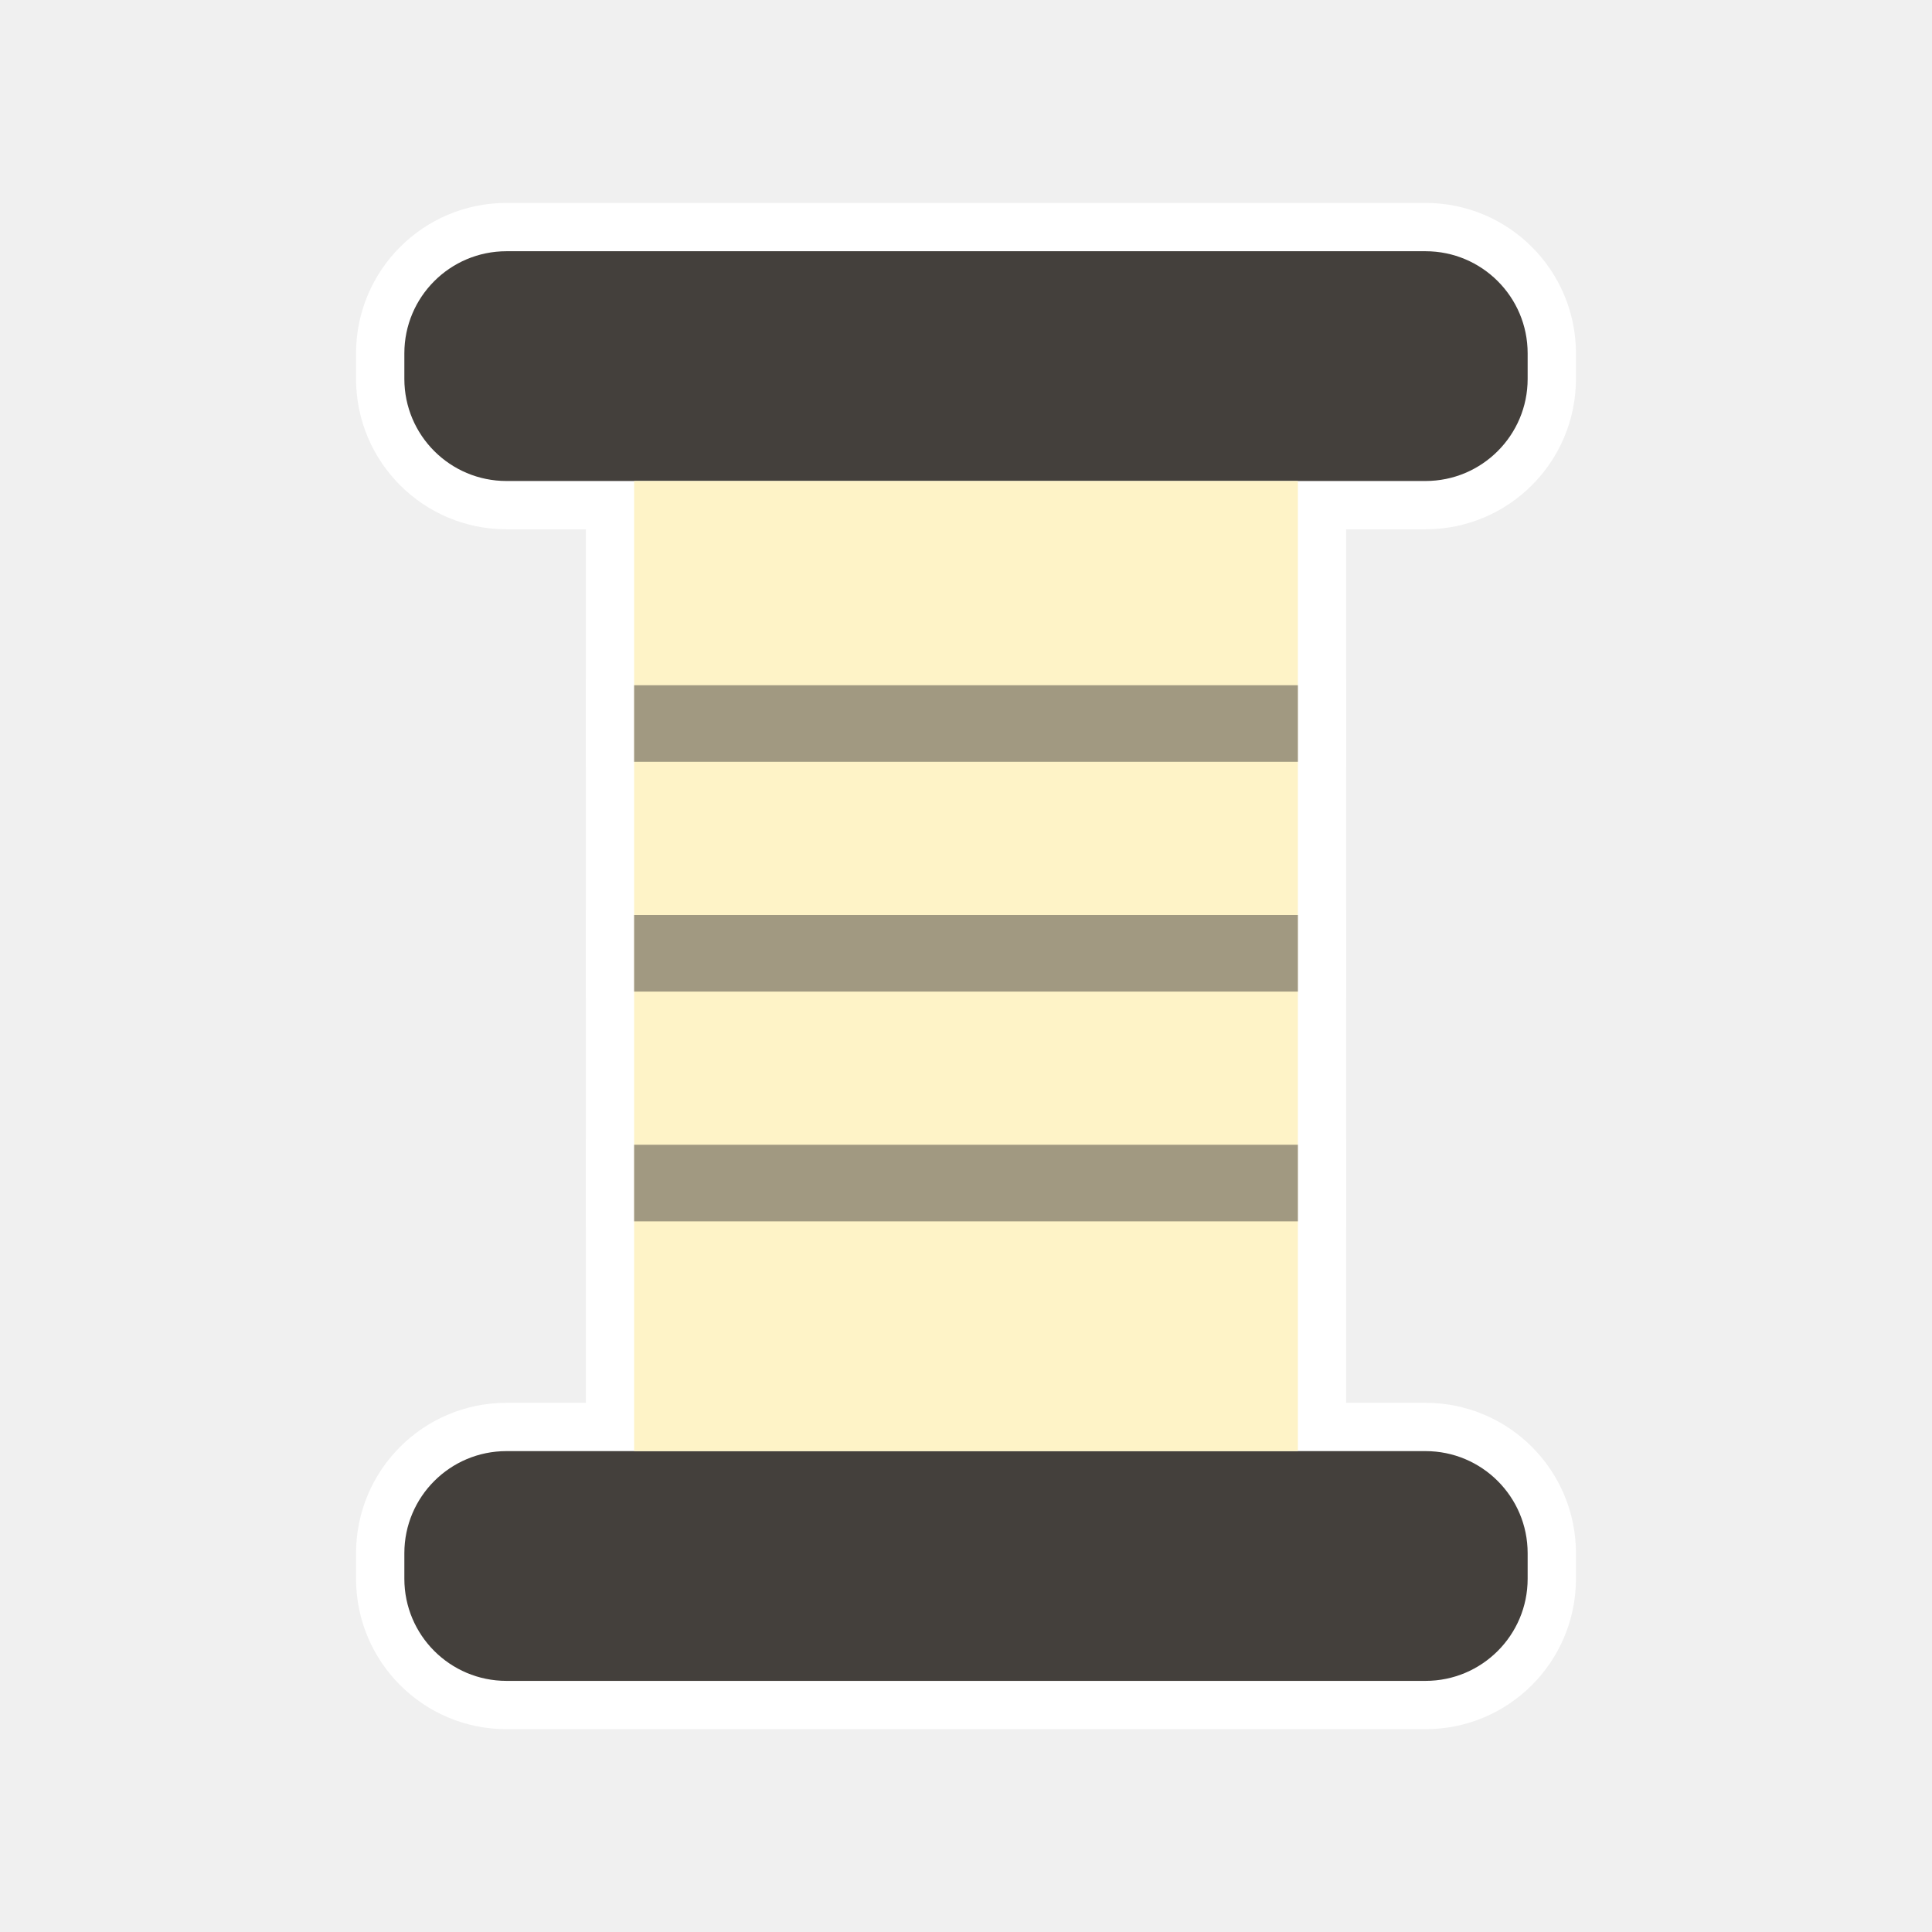
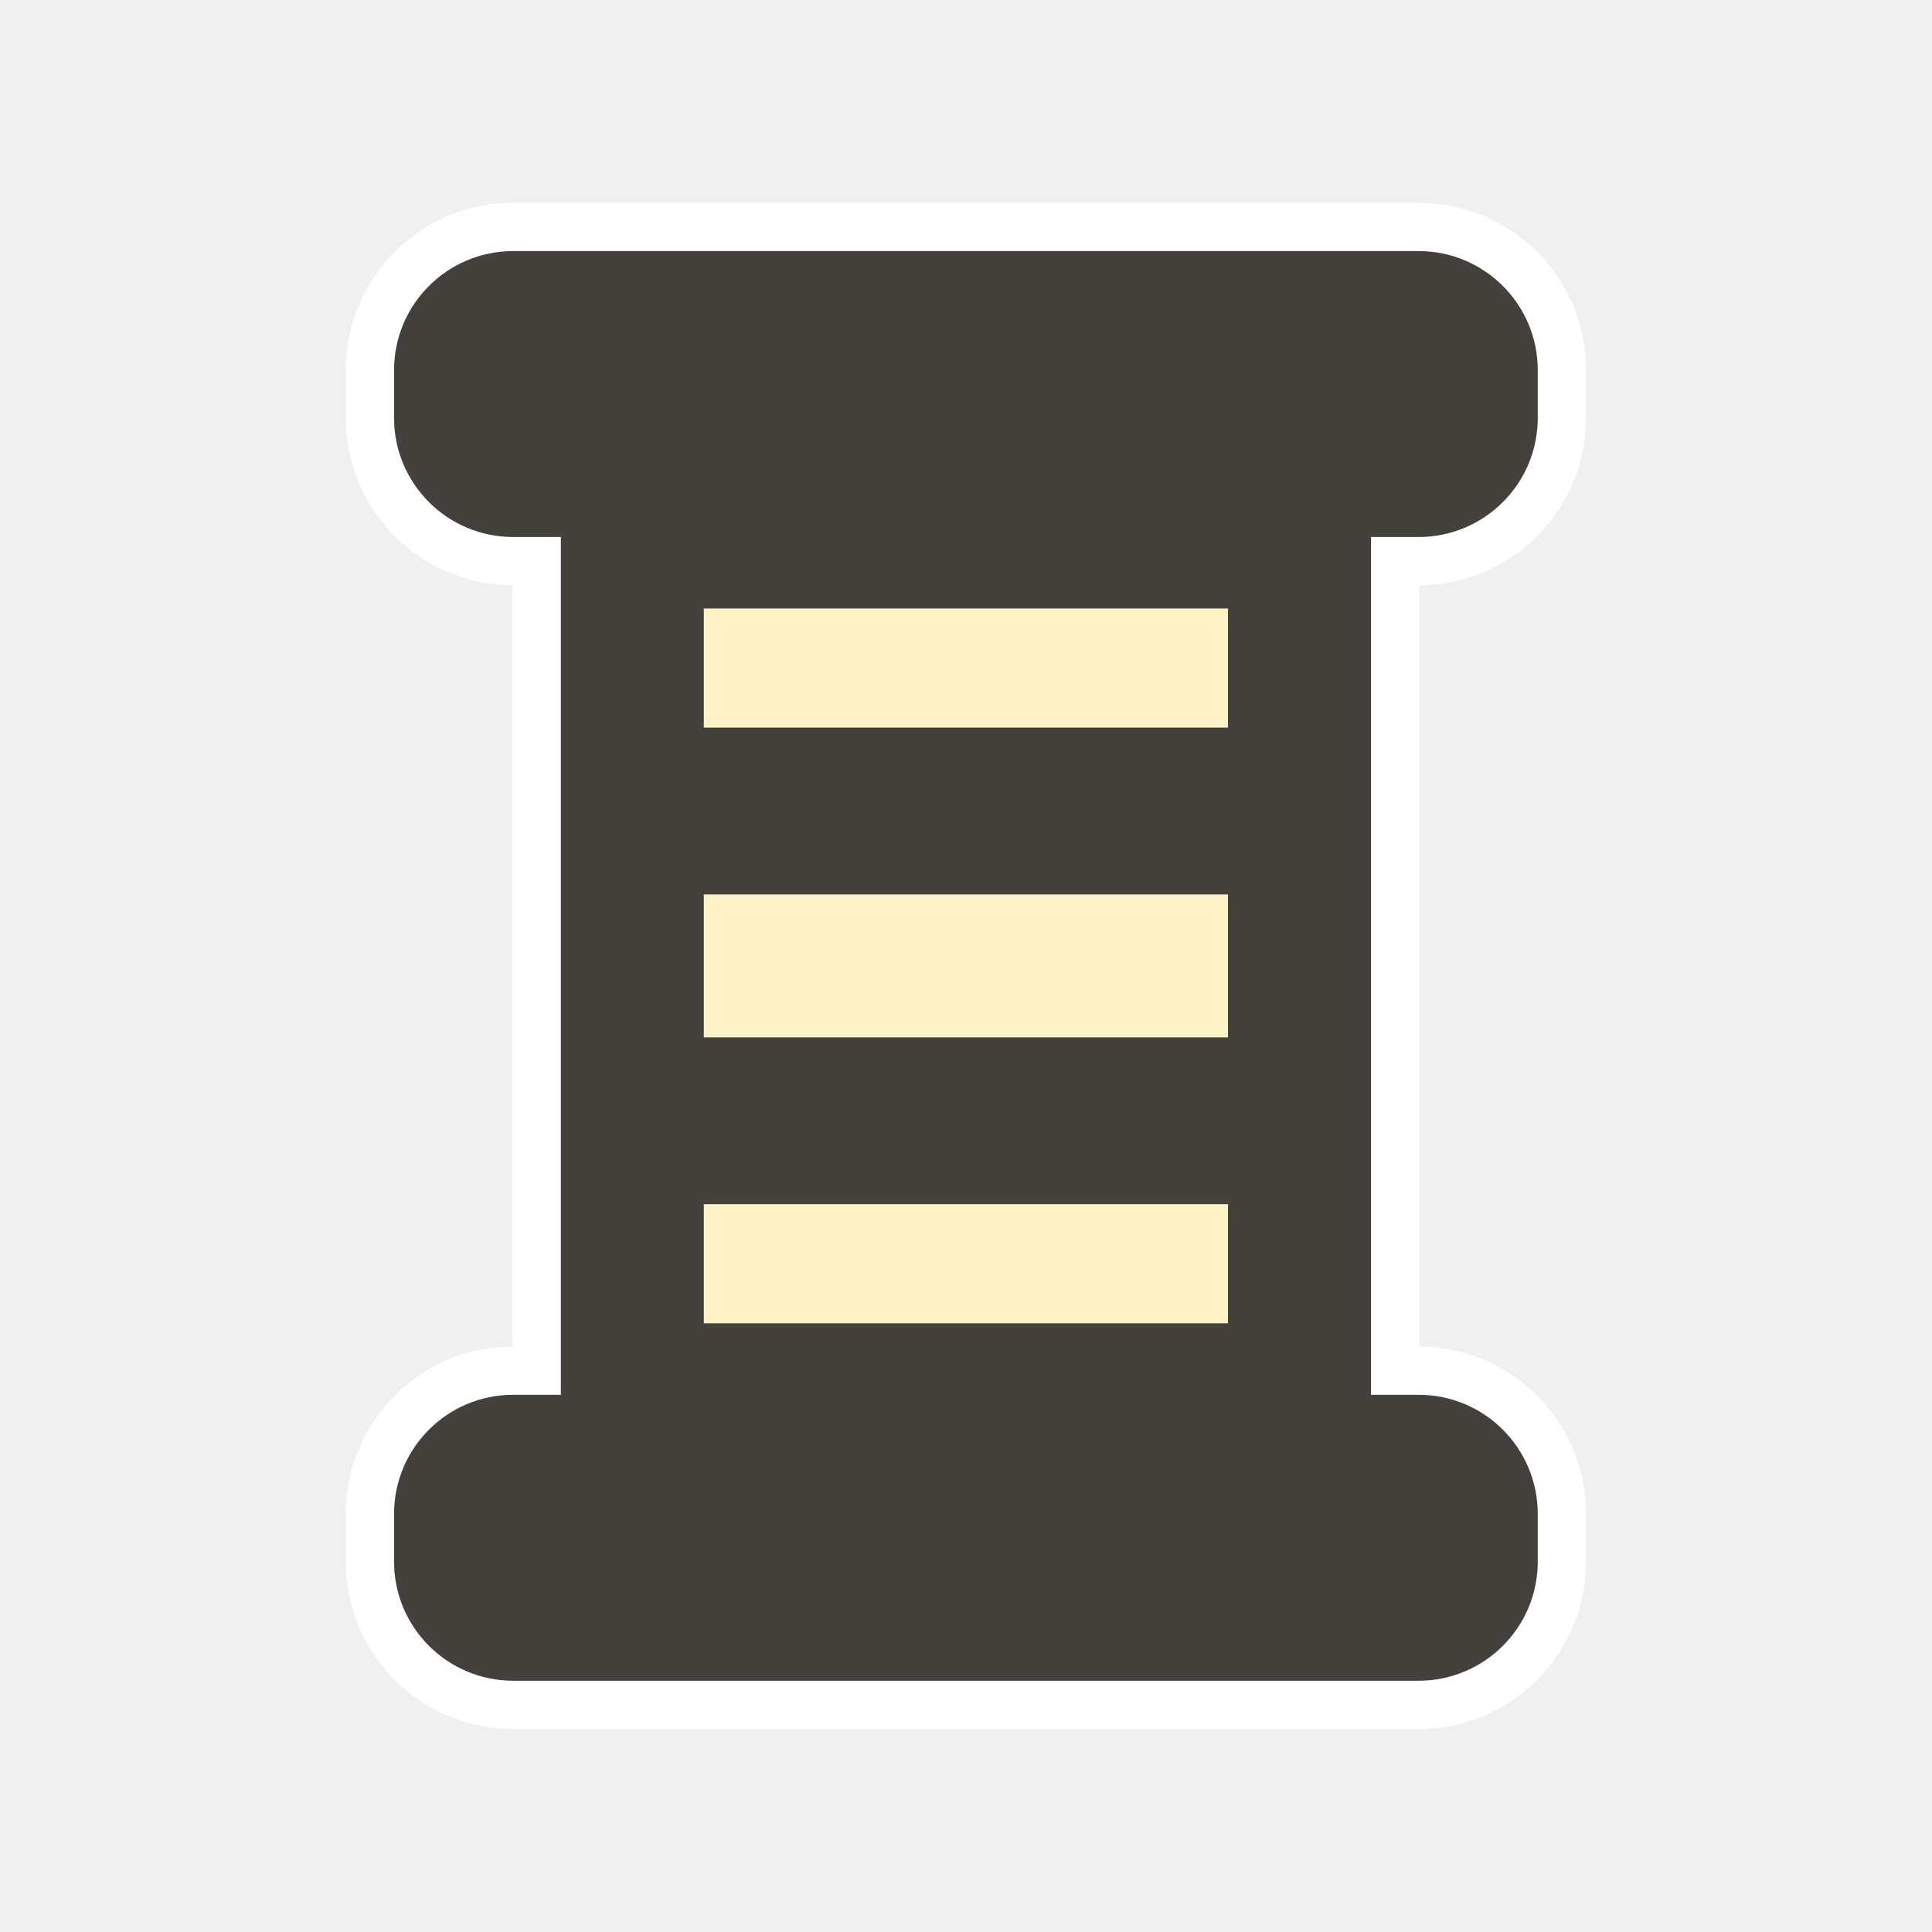
<svg xmlns="http://www.w3.org/2000/svg" viewBox="0 0 100 100" role="img" aria-label="Alfaiate Remendo Certo">
-   <g transform="translate(-16.07,-18.71) scale(1.3214)">
+   <g transform="translate(-11.67,-11.67) scale(1.2333)">
    <g data-halo="1" fill="#fff">
-       <rect x="28" y="24" width="44" height="9" rx="4" fill="#fff" stroke="#fff" stroke-width="3.784" stroke-linejoin="round" stroke-linecap="round" />
-       <rect x="28" y="71" width="44" height="9" rx="4" fill="#fff" stroke="#fff" stroke-width="3.784" stroke-linejoin="round" stroke-linecap="round" />
-       <rect x="37" y="33" width="26" height="38" fill="#fff" stroke="#fff" stroke-width="3.784" stroke-linejoin="round" stroke-linecap="round" />
-       <rect x="37" y="41" width="26" height="3" fill="#fff" stroke="#fff" stroke-width="3.784" stroke-linejoin="round" stroke-linecap="round" />
-       <rect x="37" y="50" width="26" height="3" fill="#fff" stroke="#fff" stroke-width="3.784" stroke-linejoin="round" stroke-linecap="round" />
-       <rect x="37" y="59" width="26" height="3" fill="#fff" stroke="#fff" stroke-width="3.784" stroke-linejoin="round" stroke-linecap="round" />
+       <rect x="26" y="20" width="48" height="12" rx="5" fill="#fff" stroke="#fff" stroke-width="4.054" stroke-linejoin="round" stroke-linecap="round" />
+       <rect x="36" y="32" width="28" height="36" fill="#fff" stroke="#fff" stroke-width="10.054" stroke-linejoin="round" stroke-linecap="round" />
+       <rect x="36" y="40" width="28" height="7" fill="#fff" stroke="#fff" stroke-width="4.054" stroke-linejoin="round" stroke-linecap="round" />
+       <rect x="36" y="53" width="28" height="7" fill="#fff" stroke="#fff" stroke-width="4.054" stroke-linejoin="round" stroke-linecap="round" />
+       <rect x="26" y="68" width="48" height="12" rx="5" fill="#fff" stroke="#fff" stroke-width="4.054" stroke-linejoin="round" stroke-linecap="round" />
    </g>
    <g data-art="1">
-       <rect x="28" y="24" width="44" height="9" rx="4" fill="#44403c" />
-       <rect x="28" y="71" width="44" height="9" rx="4" fill="#44403c" />
-       <rect x="37" y="33" width="26" height="38" fill="#fef3c7" />
-       <rect x="37" y="41" width="26" height="3" fill="#44403c" opacity="0.5" />
-       <rect x="37" y="50" width="26" height="3" fill="#44403c" opacity="0.5" />
-       <rect x="37" y="59" width="26" height="3" fill="#44403c" opacity="0.5" />
+       <rect x="26" y="20" width="48" height="12" rx="5" fill="#44403c" />
+       <rect x="36" y="32" width="28" height="36" fill="#fef3c7" stroke="#44403c" stroke-width="6" />
+       <rect x="36" y="40" width="28" height="7" fill="#44403c" />
+       <rect x="36" y="53" width="28" height="7" fill="#44403c" />
+       <rect x="26" y="68" width="48" height="12" rx="5" fill="#44403c" />
    </g>
  </g>
</svg>
